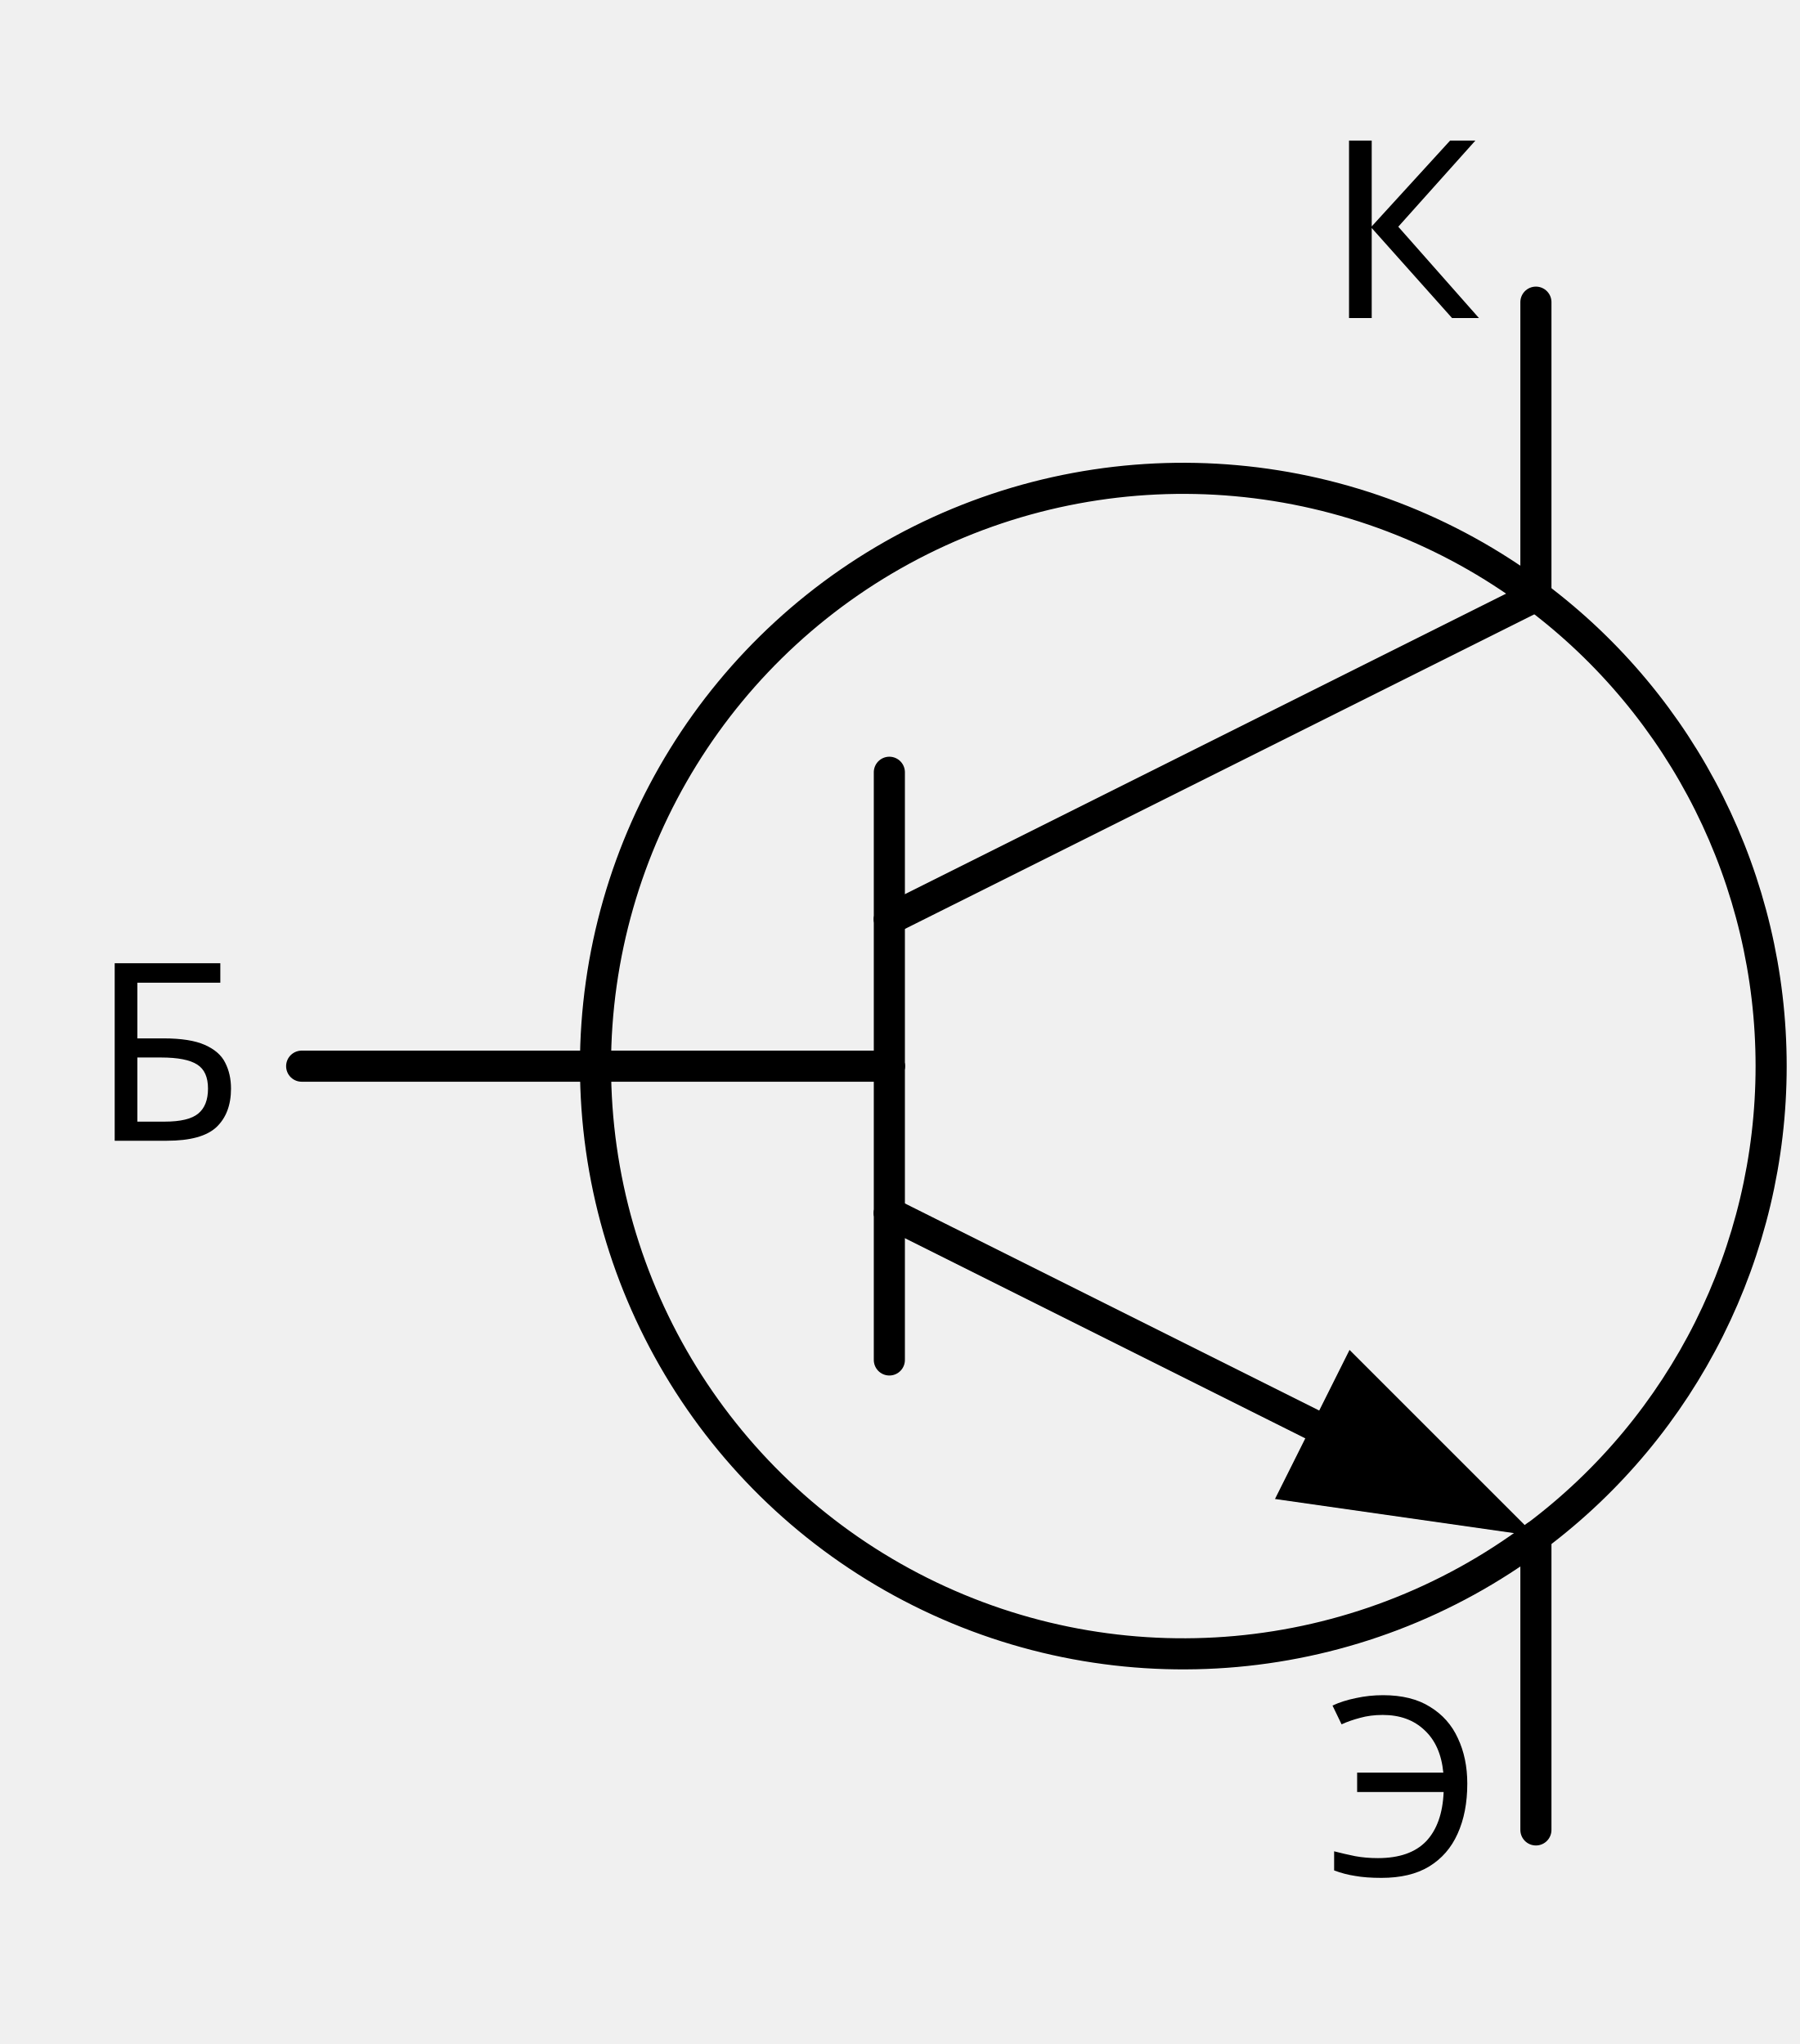
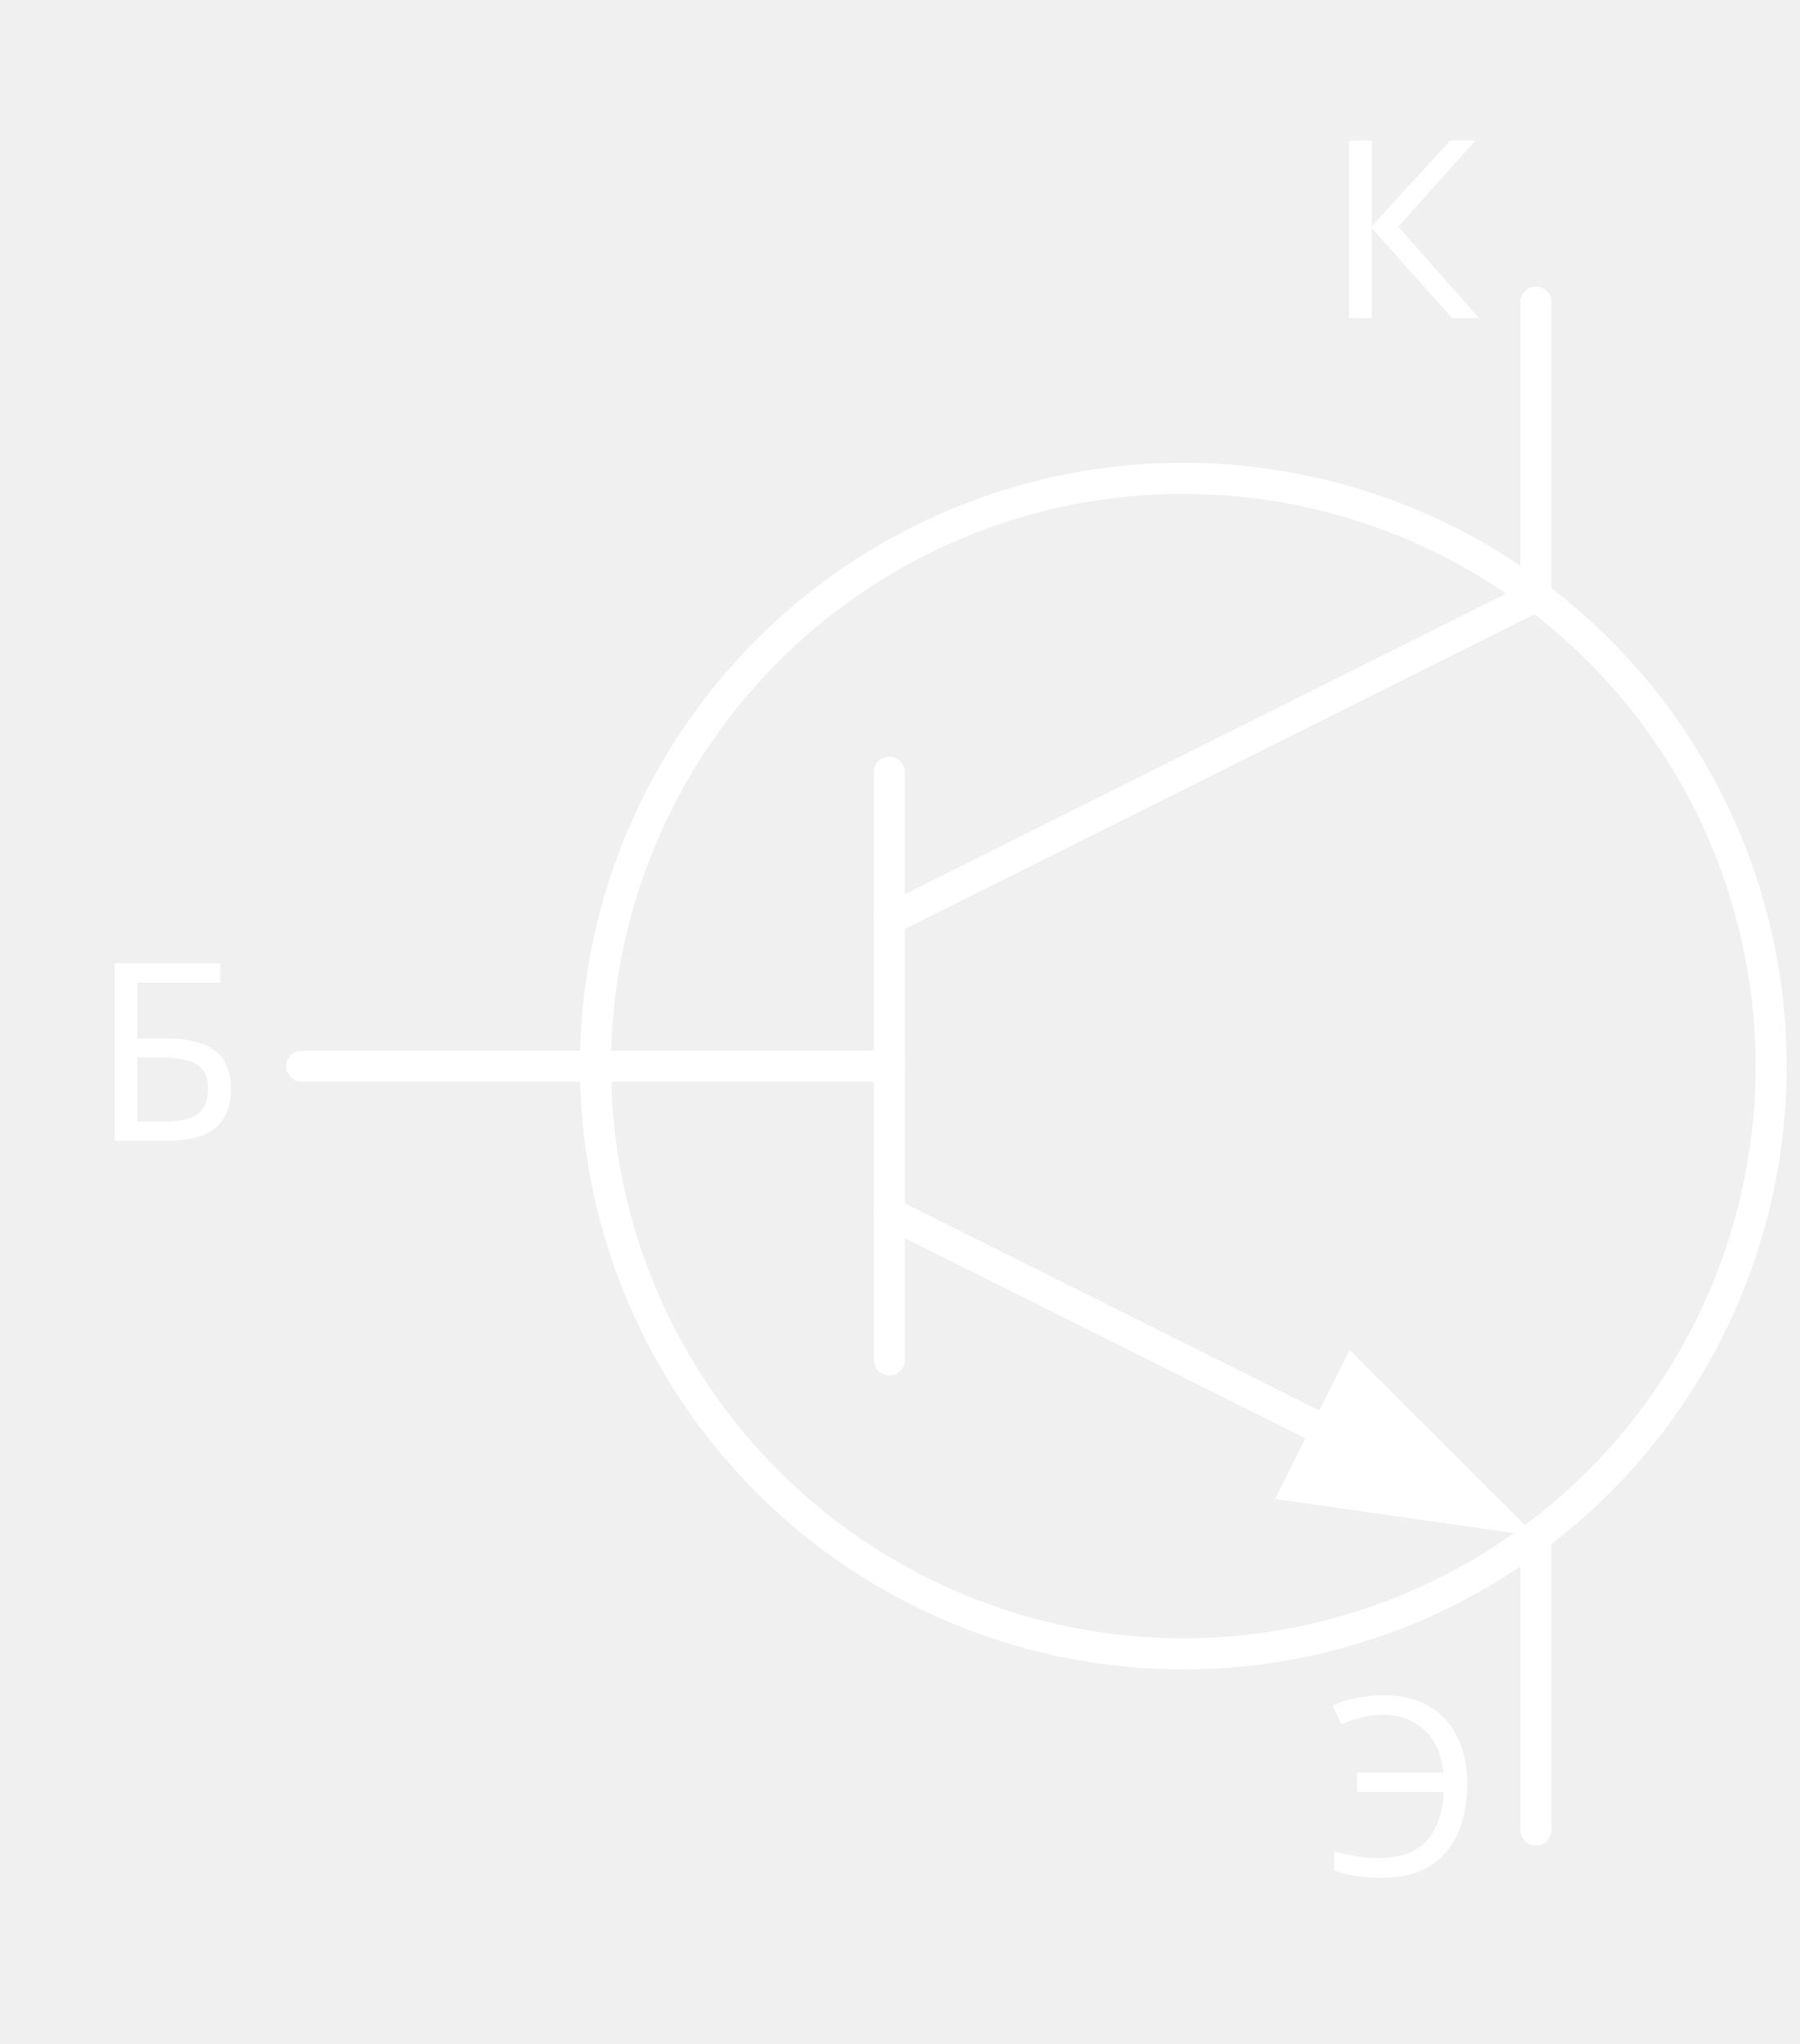
<svg xmlns="http://www.w3.org/2000/svg" xmlns:xlink="http://www.w3.org/1999/xlink" width="1.205in" height="1.369in" viewBox="0 0 86.788 98.545" xml:space="preserve" color-interpolation-filters="sRGB" class="st6">
  <style type="text/css">
	
- 		.st1 {stroke:#000000;stroke-linecap:round;stroke-linejoin:round;stroke-width:1.5}
- 		.st2 {marker-end:url(#mrkr13-30);stroke:#000000;stroke-linecap:round;stroke-linejoin:round;stroke-width:1.5}
- 		.st3 {fill:#000000;fill-opacity:1;stroke:#000000;stroke-opacity:1;stroke-width:0.373}
+ 		.st1 {stroke:#ffffff;stroke-linecap:round;stroke-linejoin:round;stroke-width:1.5}
+ 		.st2 {marker-end:url(#mrkr13-30);stroke:#ffffff;stroke-linecap:round;stroke-linejoin:round;stroke-width:1.5}
+ 		.st3 {fill:#ffffff;fill-opacity:1;stroke:#ffffff;stroke-opacity:1;stroke-width:0.373}
		.st4 {fill:none;stroke:none;stroke-linecap:round;stroke-linejoin:round;stroke-width:0.75}
- 		.st5 {fill:#000000;font-family:JetBrains Mono;font-size:1em}
+ 		.st5 {fill:#ffffff;font-family:JetBrains Mono;font-size:1em}
		.st6 {fill:none;fill-rule:evenodd;font-size:12px;overflow:visible;stroke-linecap:square;stroke-miterlimit:3}
	
	</style>
  <defs id="Markers">
    <g id="lend13">
      <path d="M 3 1 L 0 0 L 3 -1 L 3 1 " style="stroke:none" />
    </g>
    <marker id="mrkr13-30" class="st3" refX="-8.04" orient="auto" markerUnits="strokeWidth" overflow="visible">
      <use xlink:href="#lend13" transform="scale(-2.68,-2.68) " />
    </marker>
  </defs>
  <g>
    <g id="shape6-1" transform="translate(141.44,44.312) rotate(90)">
      <path d="M0 98.55 L7.09 98.55" class="st1" />
    </g>
    <g id="shape7-4" transform="translate(141.44,51.3986) rotate(90)">
      <path d="M0 98.55 L7.09 98.55" class="st1" />
    </g>
    <g id="shape8-7" transform="translate(141.44,58.4852) rotate(90)">
      <path d="M0 98.55 L7.09 98.55" class="st1" />
    </g>
    <g id="shape9-10" transform="translate(141.44,37.2254) rotate(90)">
      <path d="M0 98.55 L7.09 98.55" class="st1" />
    </g>
    <g id="shape10-13" transform="translate(-1.17611,-43.8296) rotate(-26.5651)">
      <path d="M0 98.55 L34.86 98.55" class="st1" />
    </g>
    <g id="shape13-16" transform="translate(111.139,102.848) rotate(153.435)">
      <path d="M-0 82.88 A28.346 28.346 -32.43 0 0 50.71 82.88" class="st1" />
    </g>
    <g id="shape14-19" transform="translate(65.7846,-22.7277) rotate(26.5651)">
      <path d="M0 82.88 A28.346 28.346 -45 0 0 50.71 82.88" class="st1" />
    </g>
    <g id="shape15-22" transform="translate(-13.1309,74.0758) rotate(-90)">
      <path d="M0 87.21 A28.346 28.346 -45 0 0 45.35 87.21" class="st1" />
    </g>
    <g id="shape16-25" transform="translate(86.9655,-29.6563) rotate(26.5651)">
      <path d="M0 98.55 L22.8 98.55" class="st2" />
    </g>
    <g id="shape19-31" transform="translate(28.7215,-47.1467)">
      <path d="M0 98.55 L14.17 98.55" class="st1" />
    </g>
    <g id="shape20-34" transform="translate(14.5482,-47.1467)">
      <path d="M0 98.55 L14.17 98.55" class="st1" />
    </g>
    <g id="shape21-37" transform="translate(172.621,14.5482) rotate(90)">
      <path d="M0 98.55 L14.17 98.55" class="st1" />
    </g>
    <g id="shape22-40" transform="translate(172.621,74.0758) rotate(90)">
      <path d="M0 98.55 L14.17 98.55" class="st1" />
    </g>
    <g id="shape23-43" transform="translate(59.9026,-75.4931)">
      <rect x="0" y="75.868" width="14.173" height="22.677" class="st4" />
      <text x="4" y="90.81" class="st5">К</text>
    </g>
    <g id="shape24-46" transform="translate(0.375,-35.8081)">
      <rect x="0" y="75.868" width="14.173" height="22.677" class="st4" />
      <text x="4" y="90.81" class="st5">Б</text>
    </g>
    <g id="shape25-49" transform="translate(59.9026,-0.375)">
      <rect x="0" y="75.868" width="14.173" height="22.677" class="st4" />
      <text x="4" y="90.81" class="st5">Э</text>
    </g>
  </g>
</svg>
